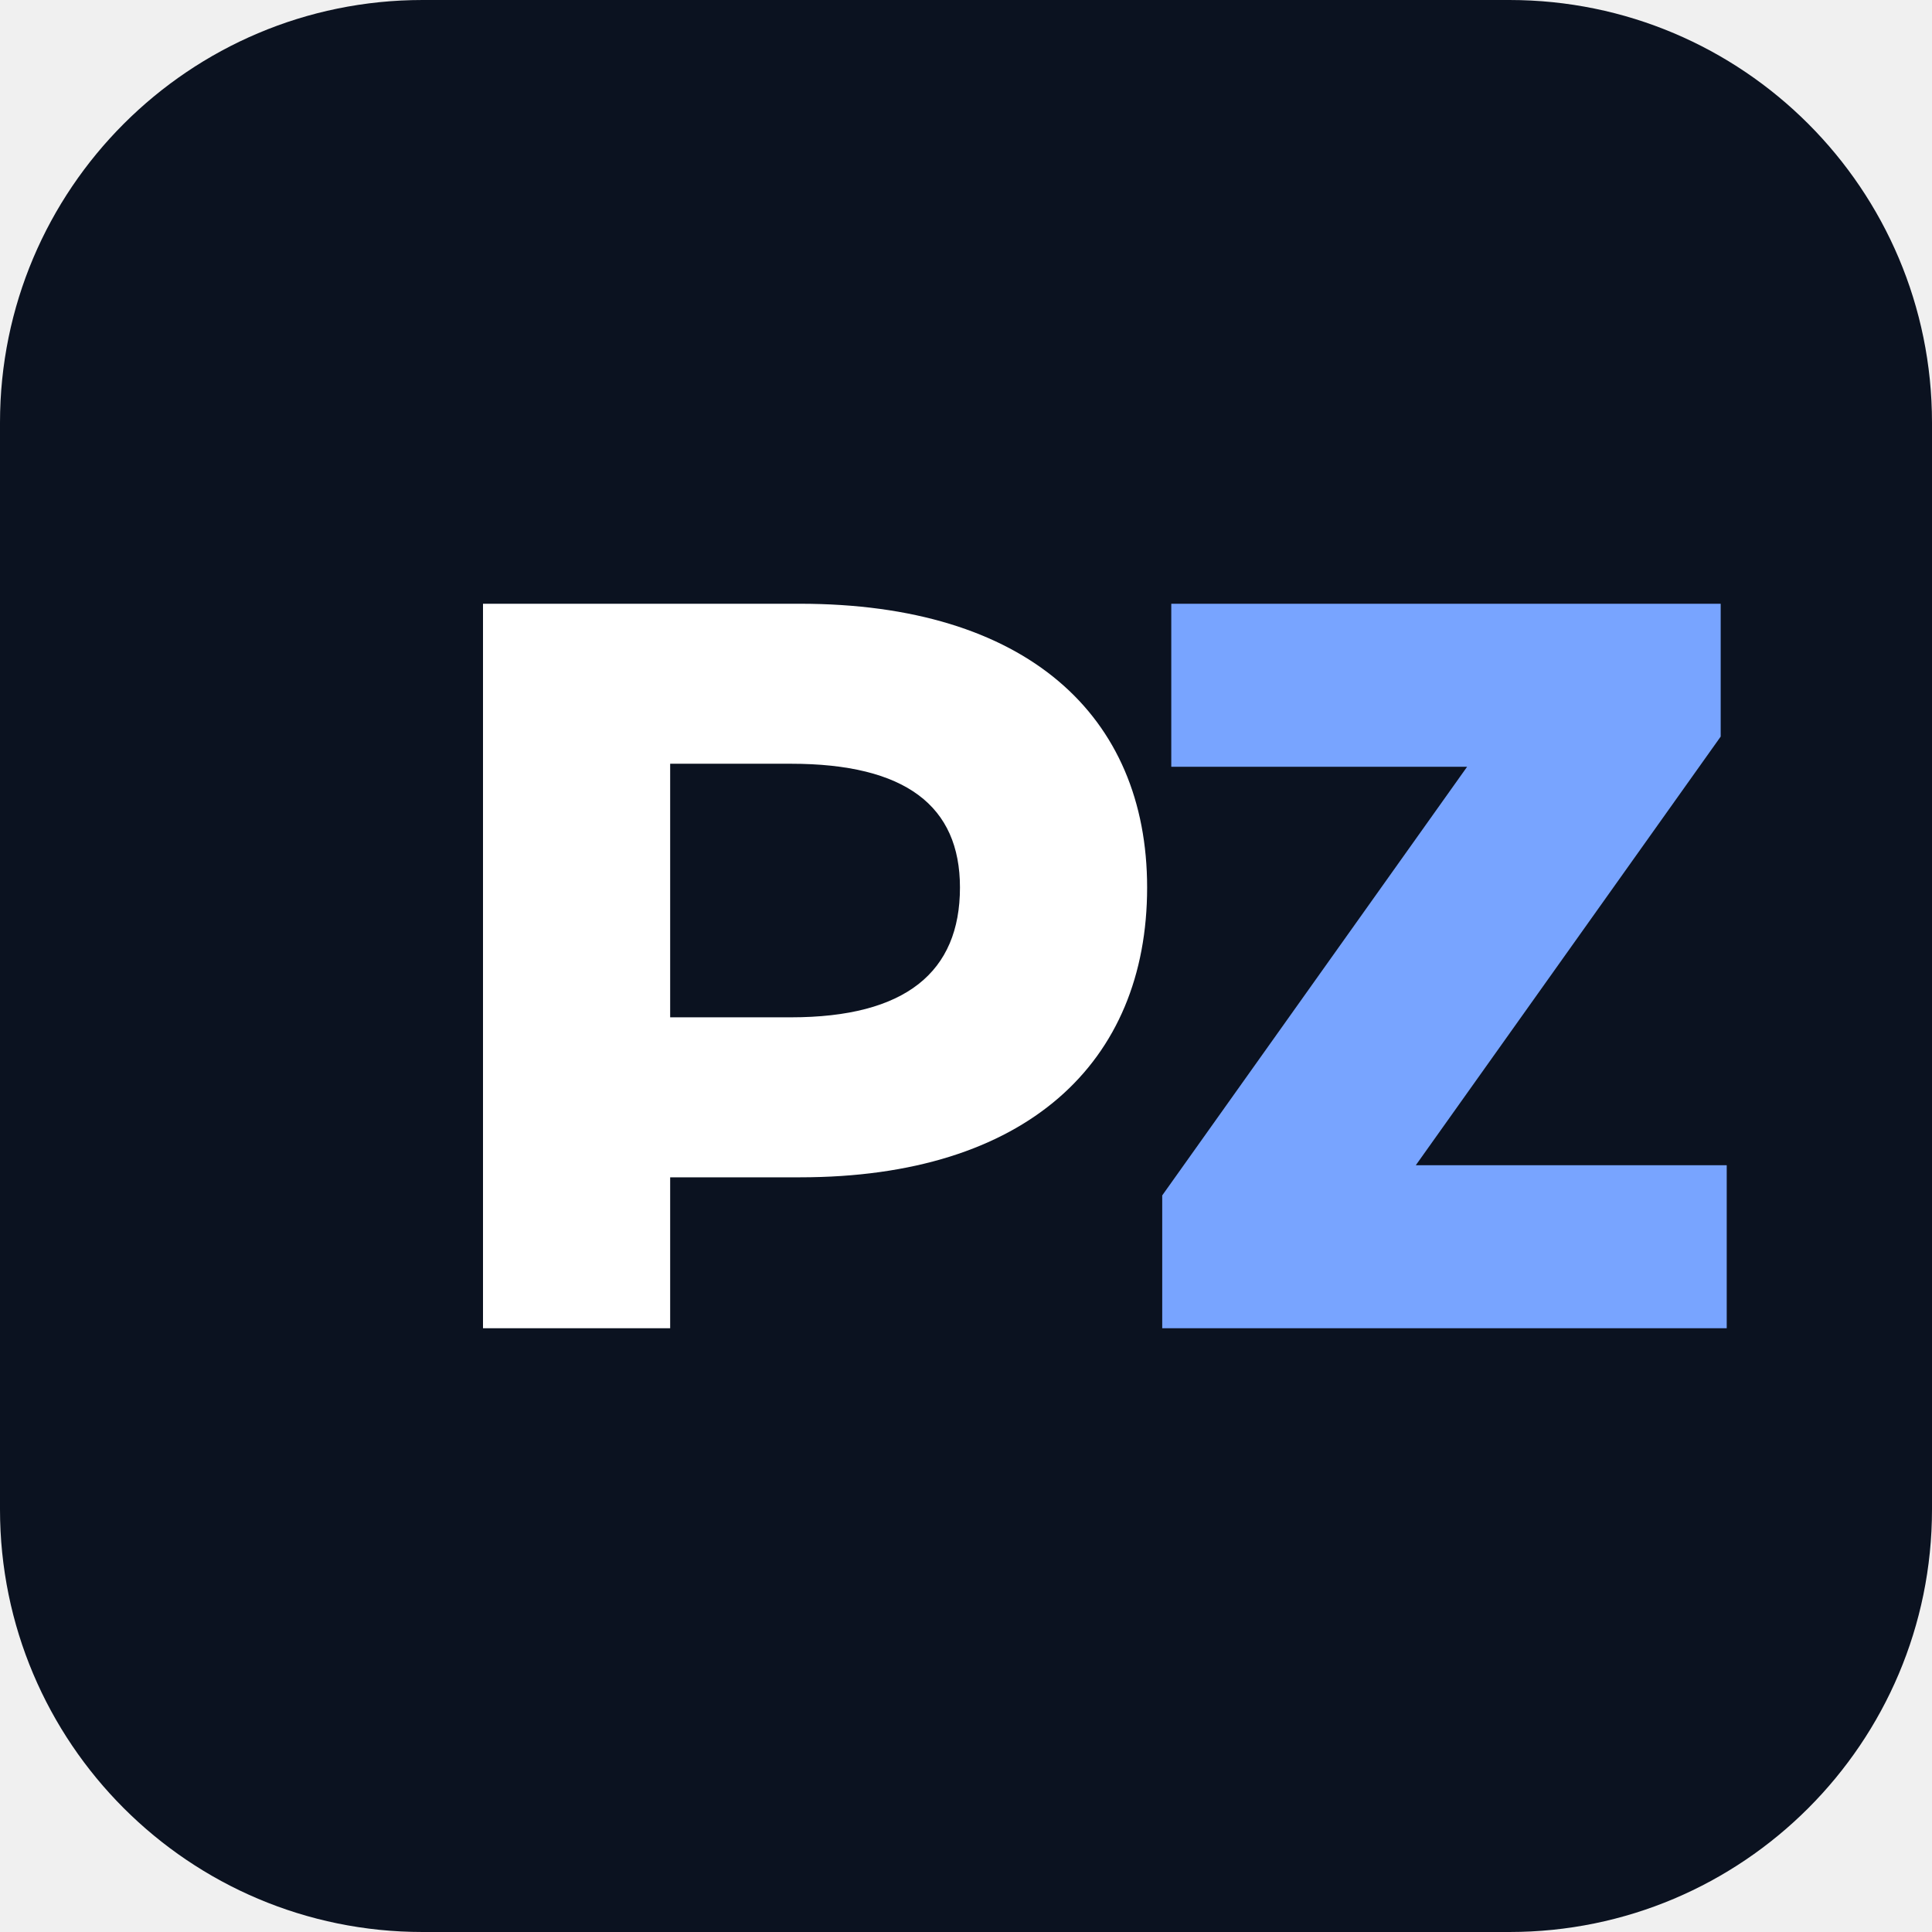
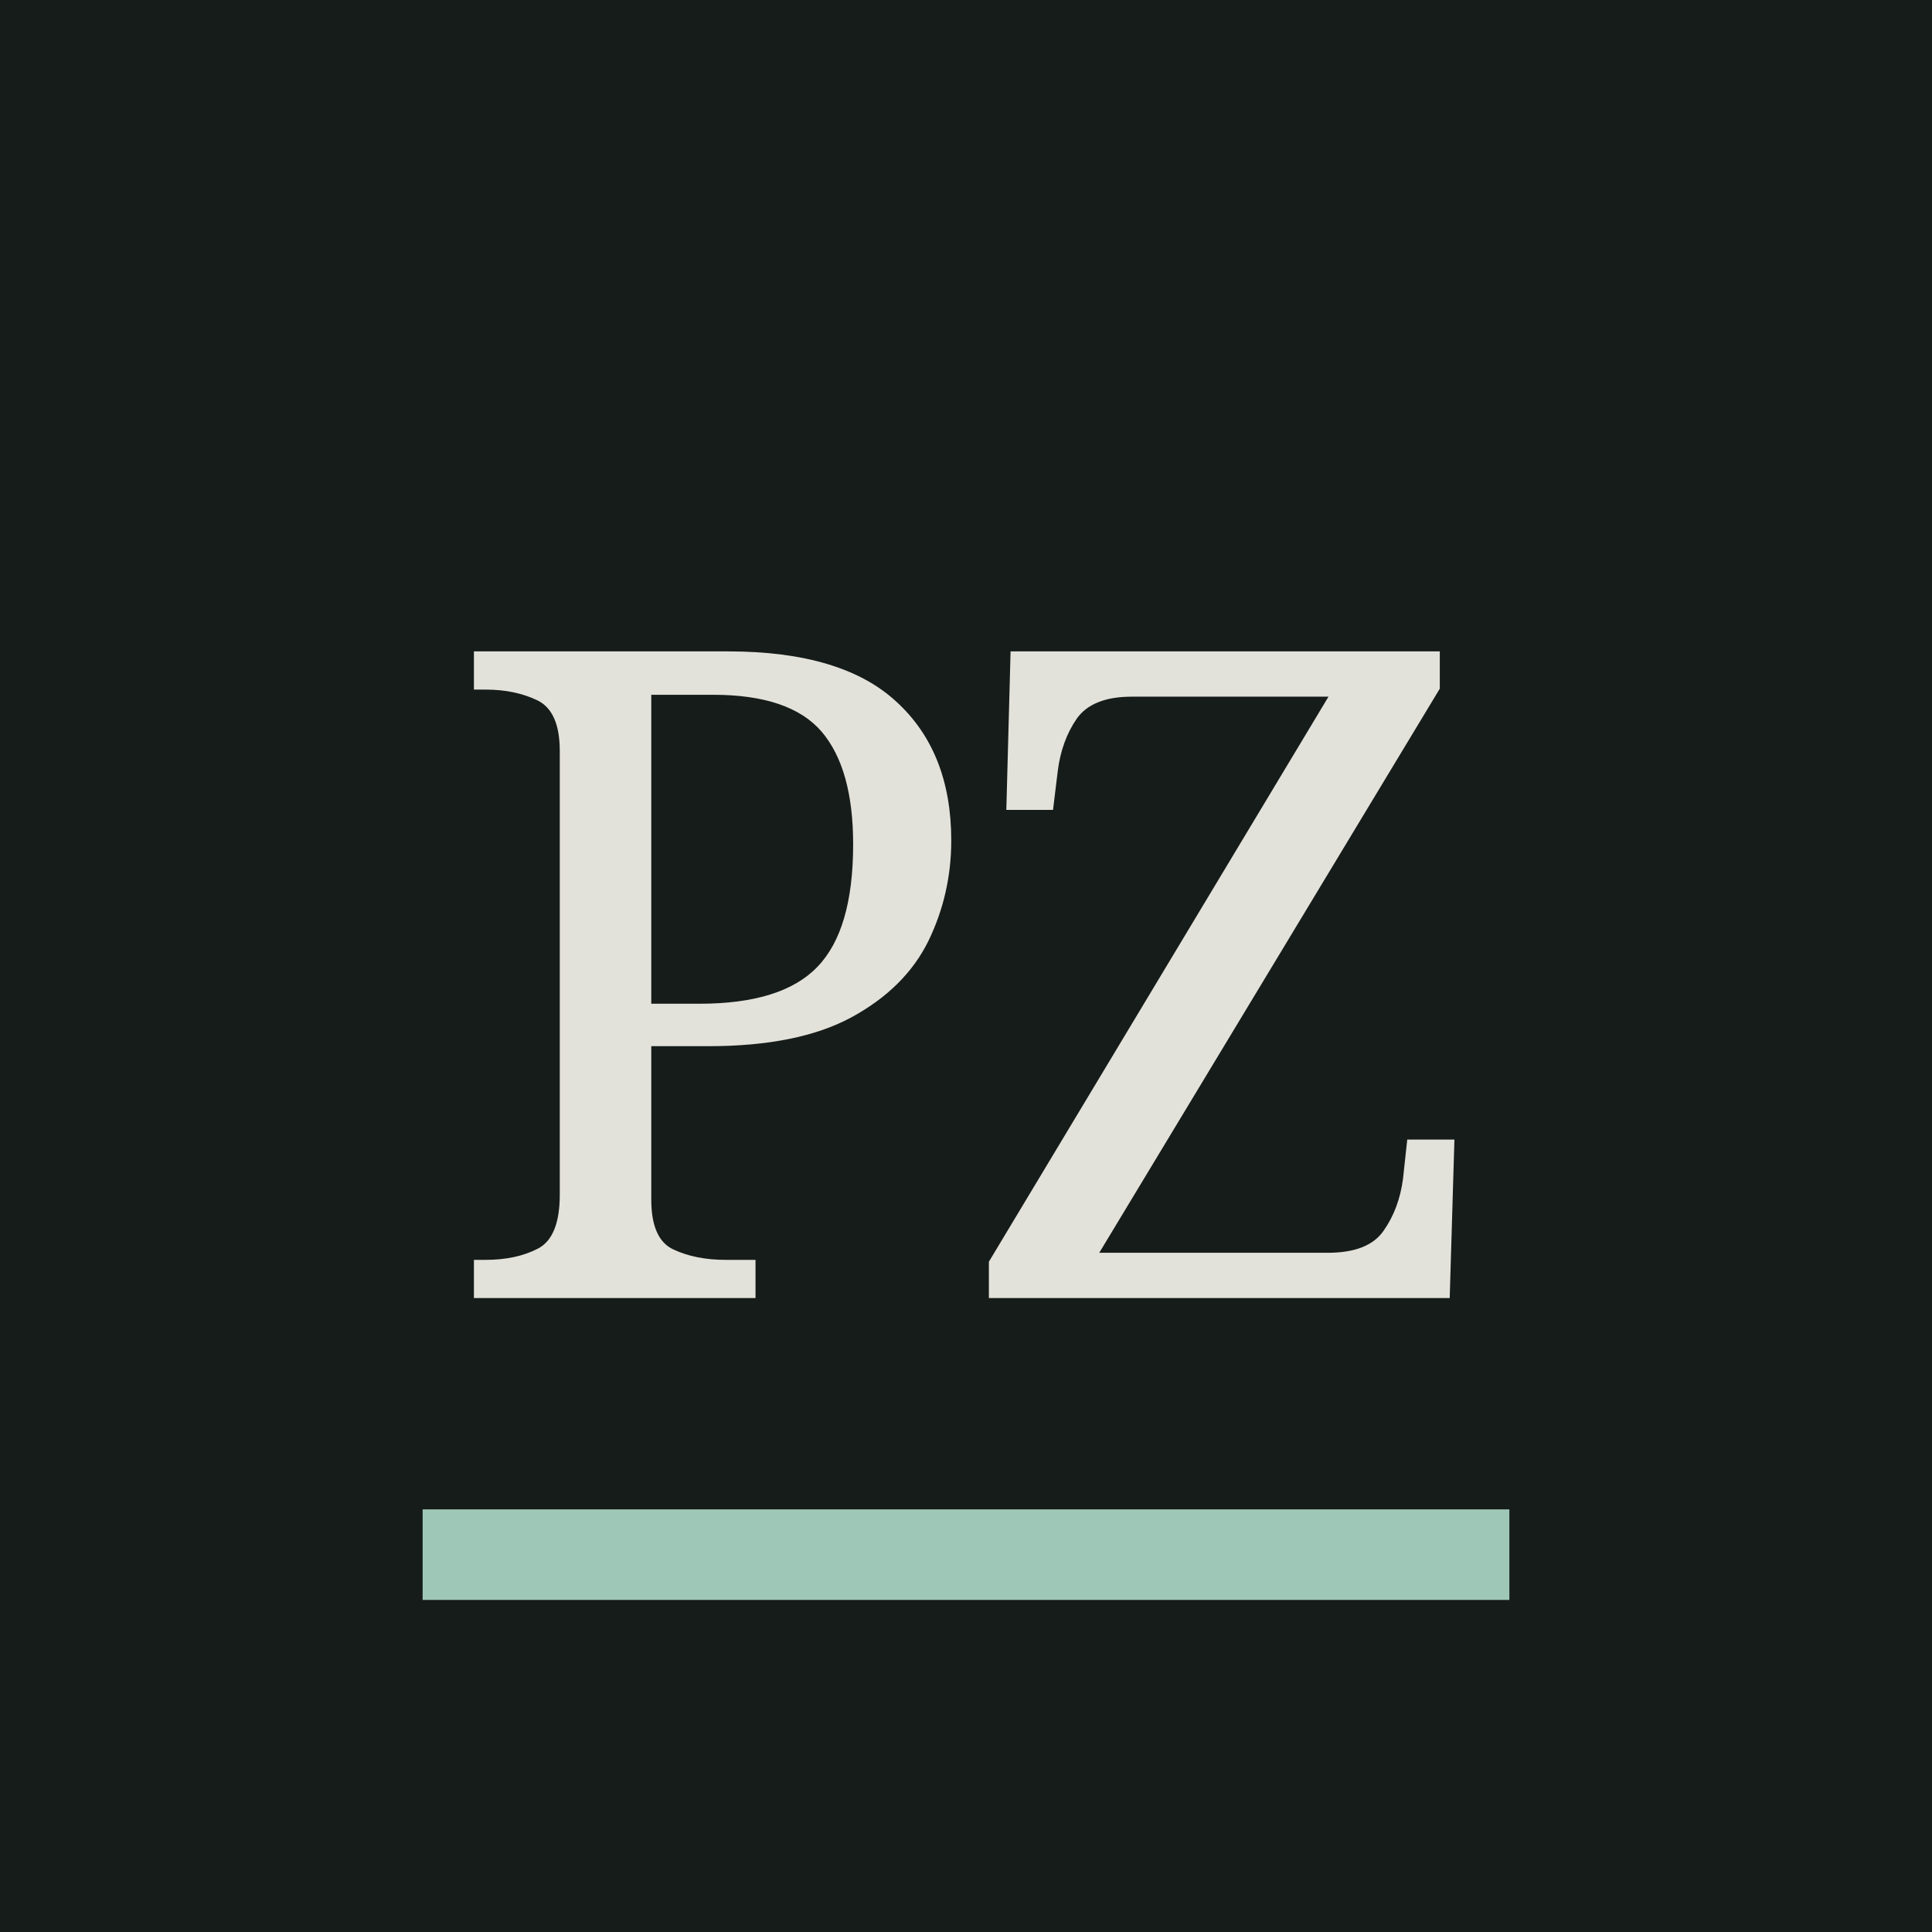
<svg xmlns="http://www.w3.org/2000/svg" viewBox="0 0 64 64" role="img" aria-label="PZ">
-   <rect width="64" height="64" rx="14" fill="#0b1220" />
-   <path d="M16 44V20h10.5c7.5 0 11.5 3.7 11.5 9.4 0 5.8-4 9.6-11.5 9.6h-4.3v5H16Zm6.2-10.3h4c3.8 0 5.6-1.5 5.6-4.3 0-2.7-1.8-4.1-5.6-4.1h-4v8.4Z" fill="#fff" />
-   <path d="M38.5 44v-4.4l10.1-14.2h-9.8V20H57v4.4L46.9 38.6h10.3V44H38.5Z" fill="#78a4ff" />
+   <rect width="64" height="64" fill="#161c1a" />
+   <text x="32" y="43" text-anchor="middle" font-family="Georgia, serif" font-size="30" letter-spacing="-1" fill="#e3e2da">PZ</text>
+   <rect x="14" y="50" width="36" height="3" fill="#9fc7b8" />
</svg>
